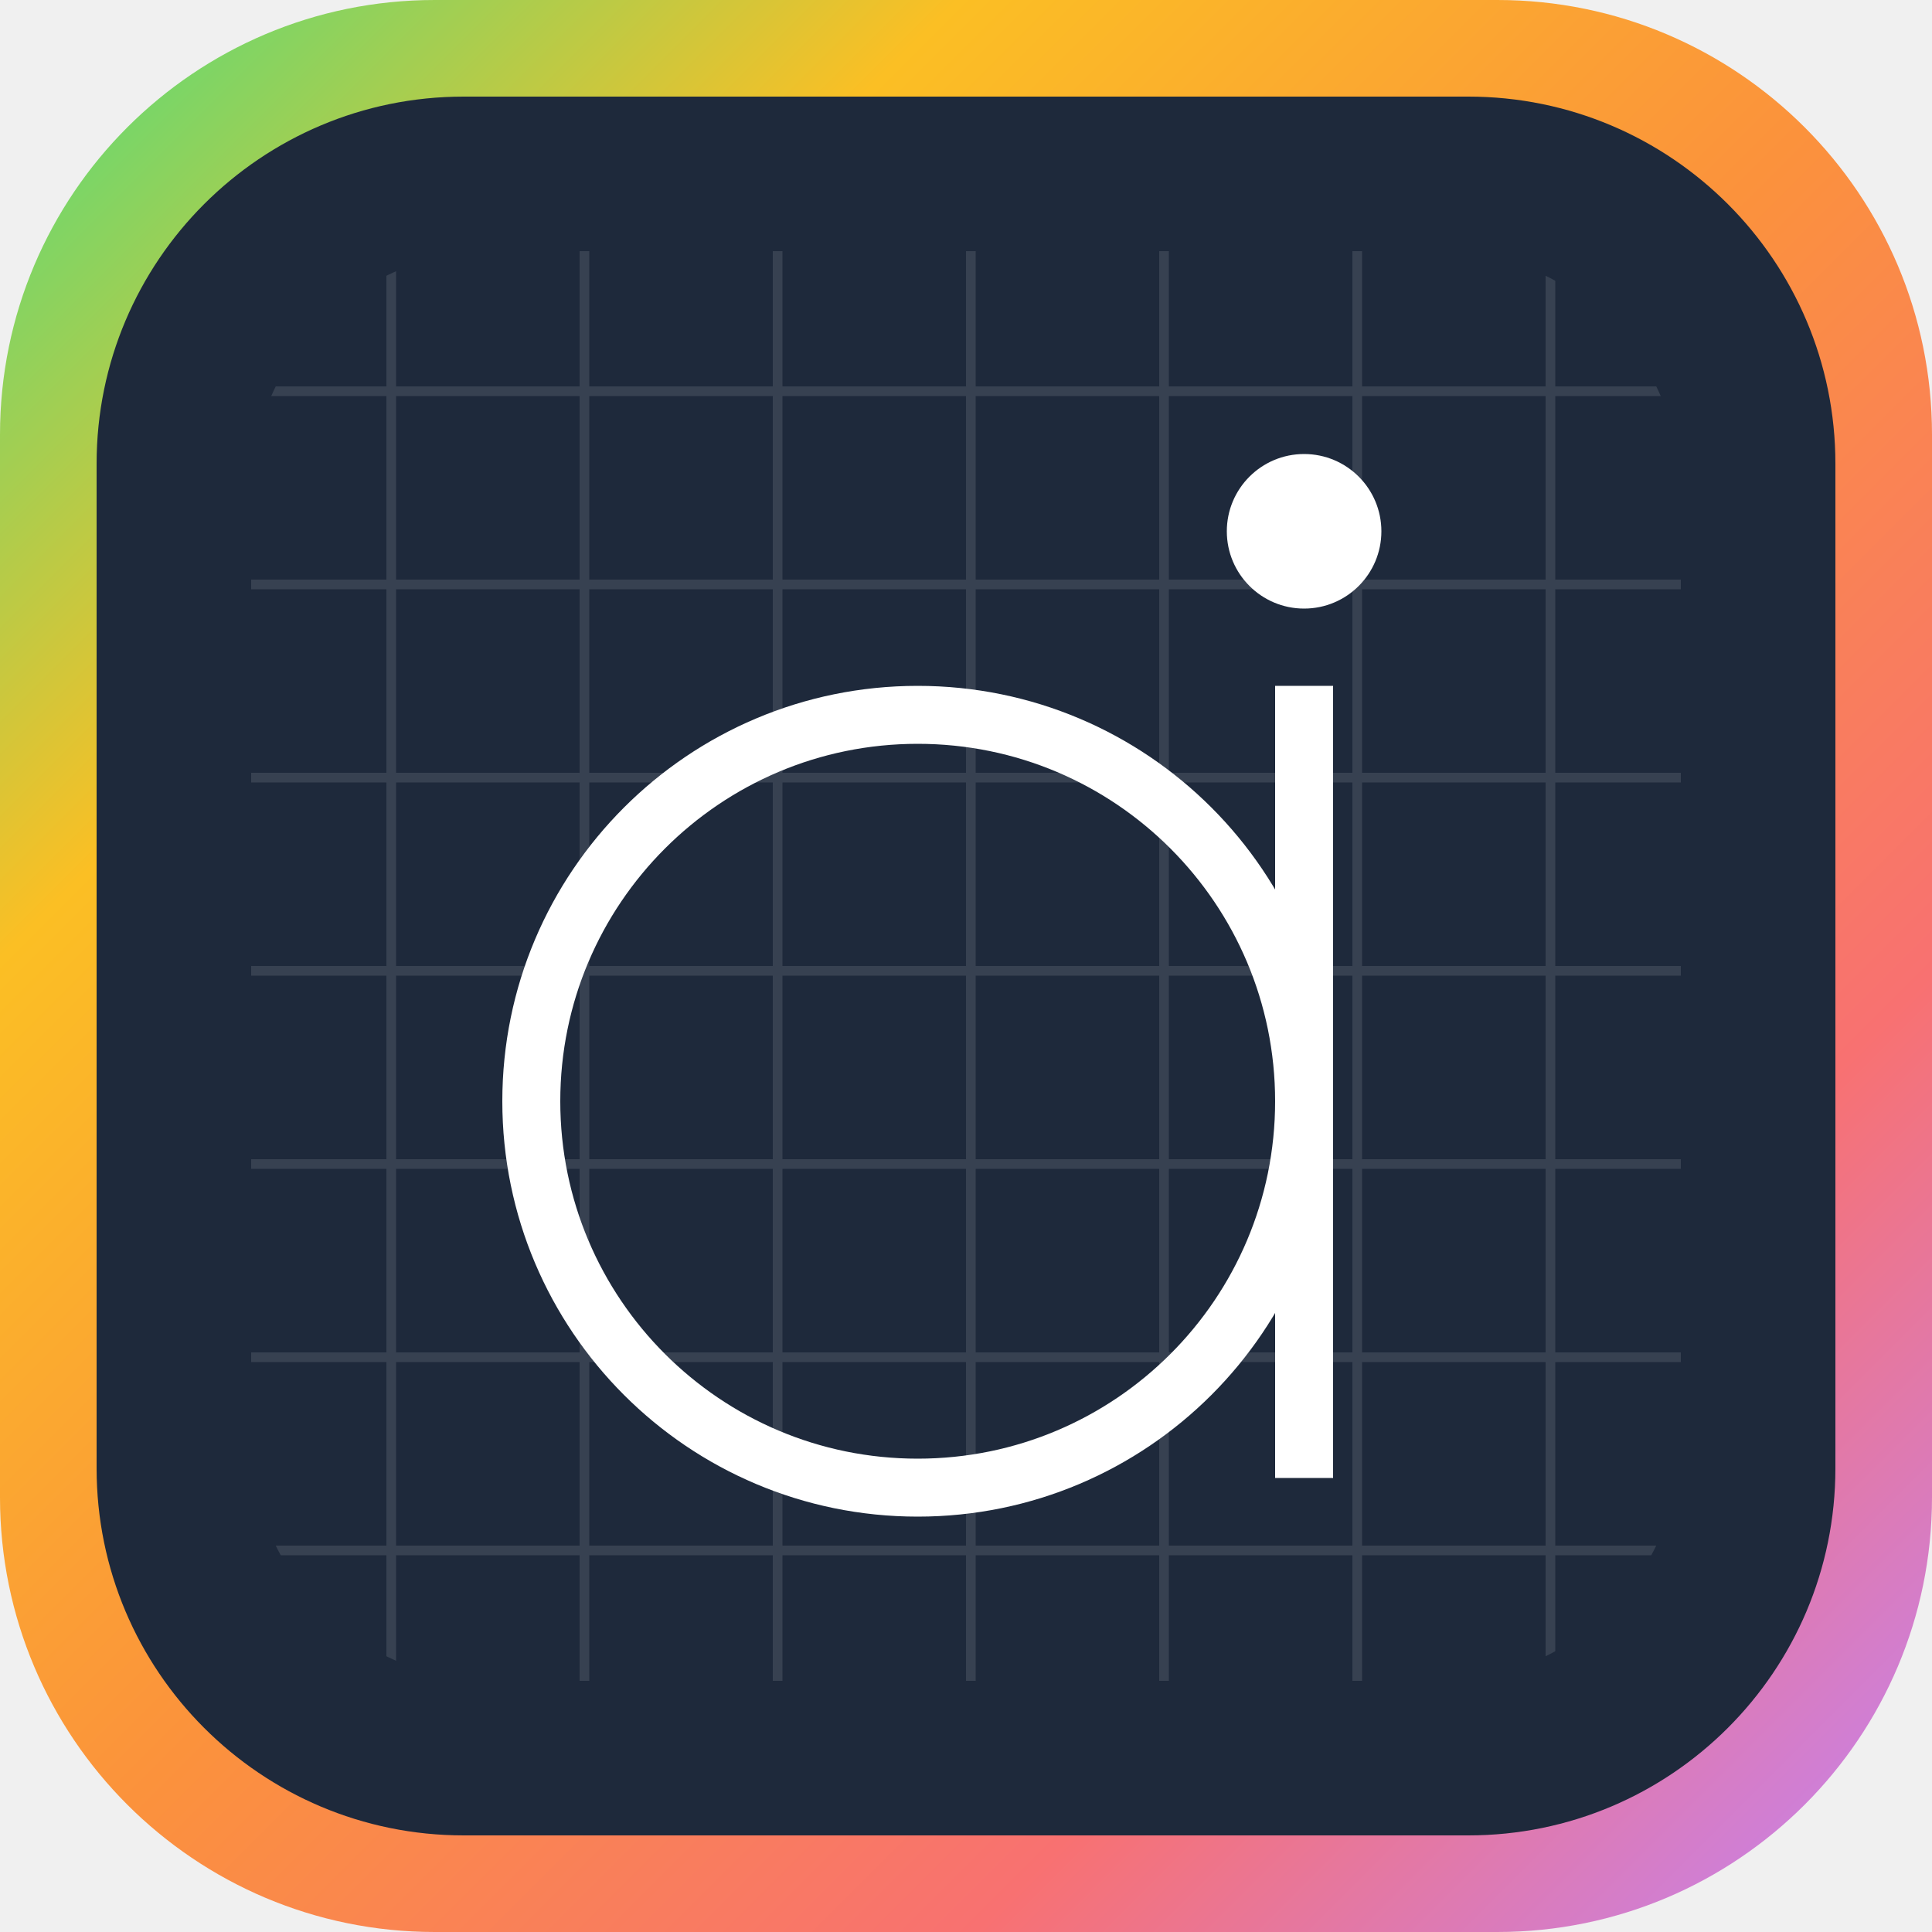
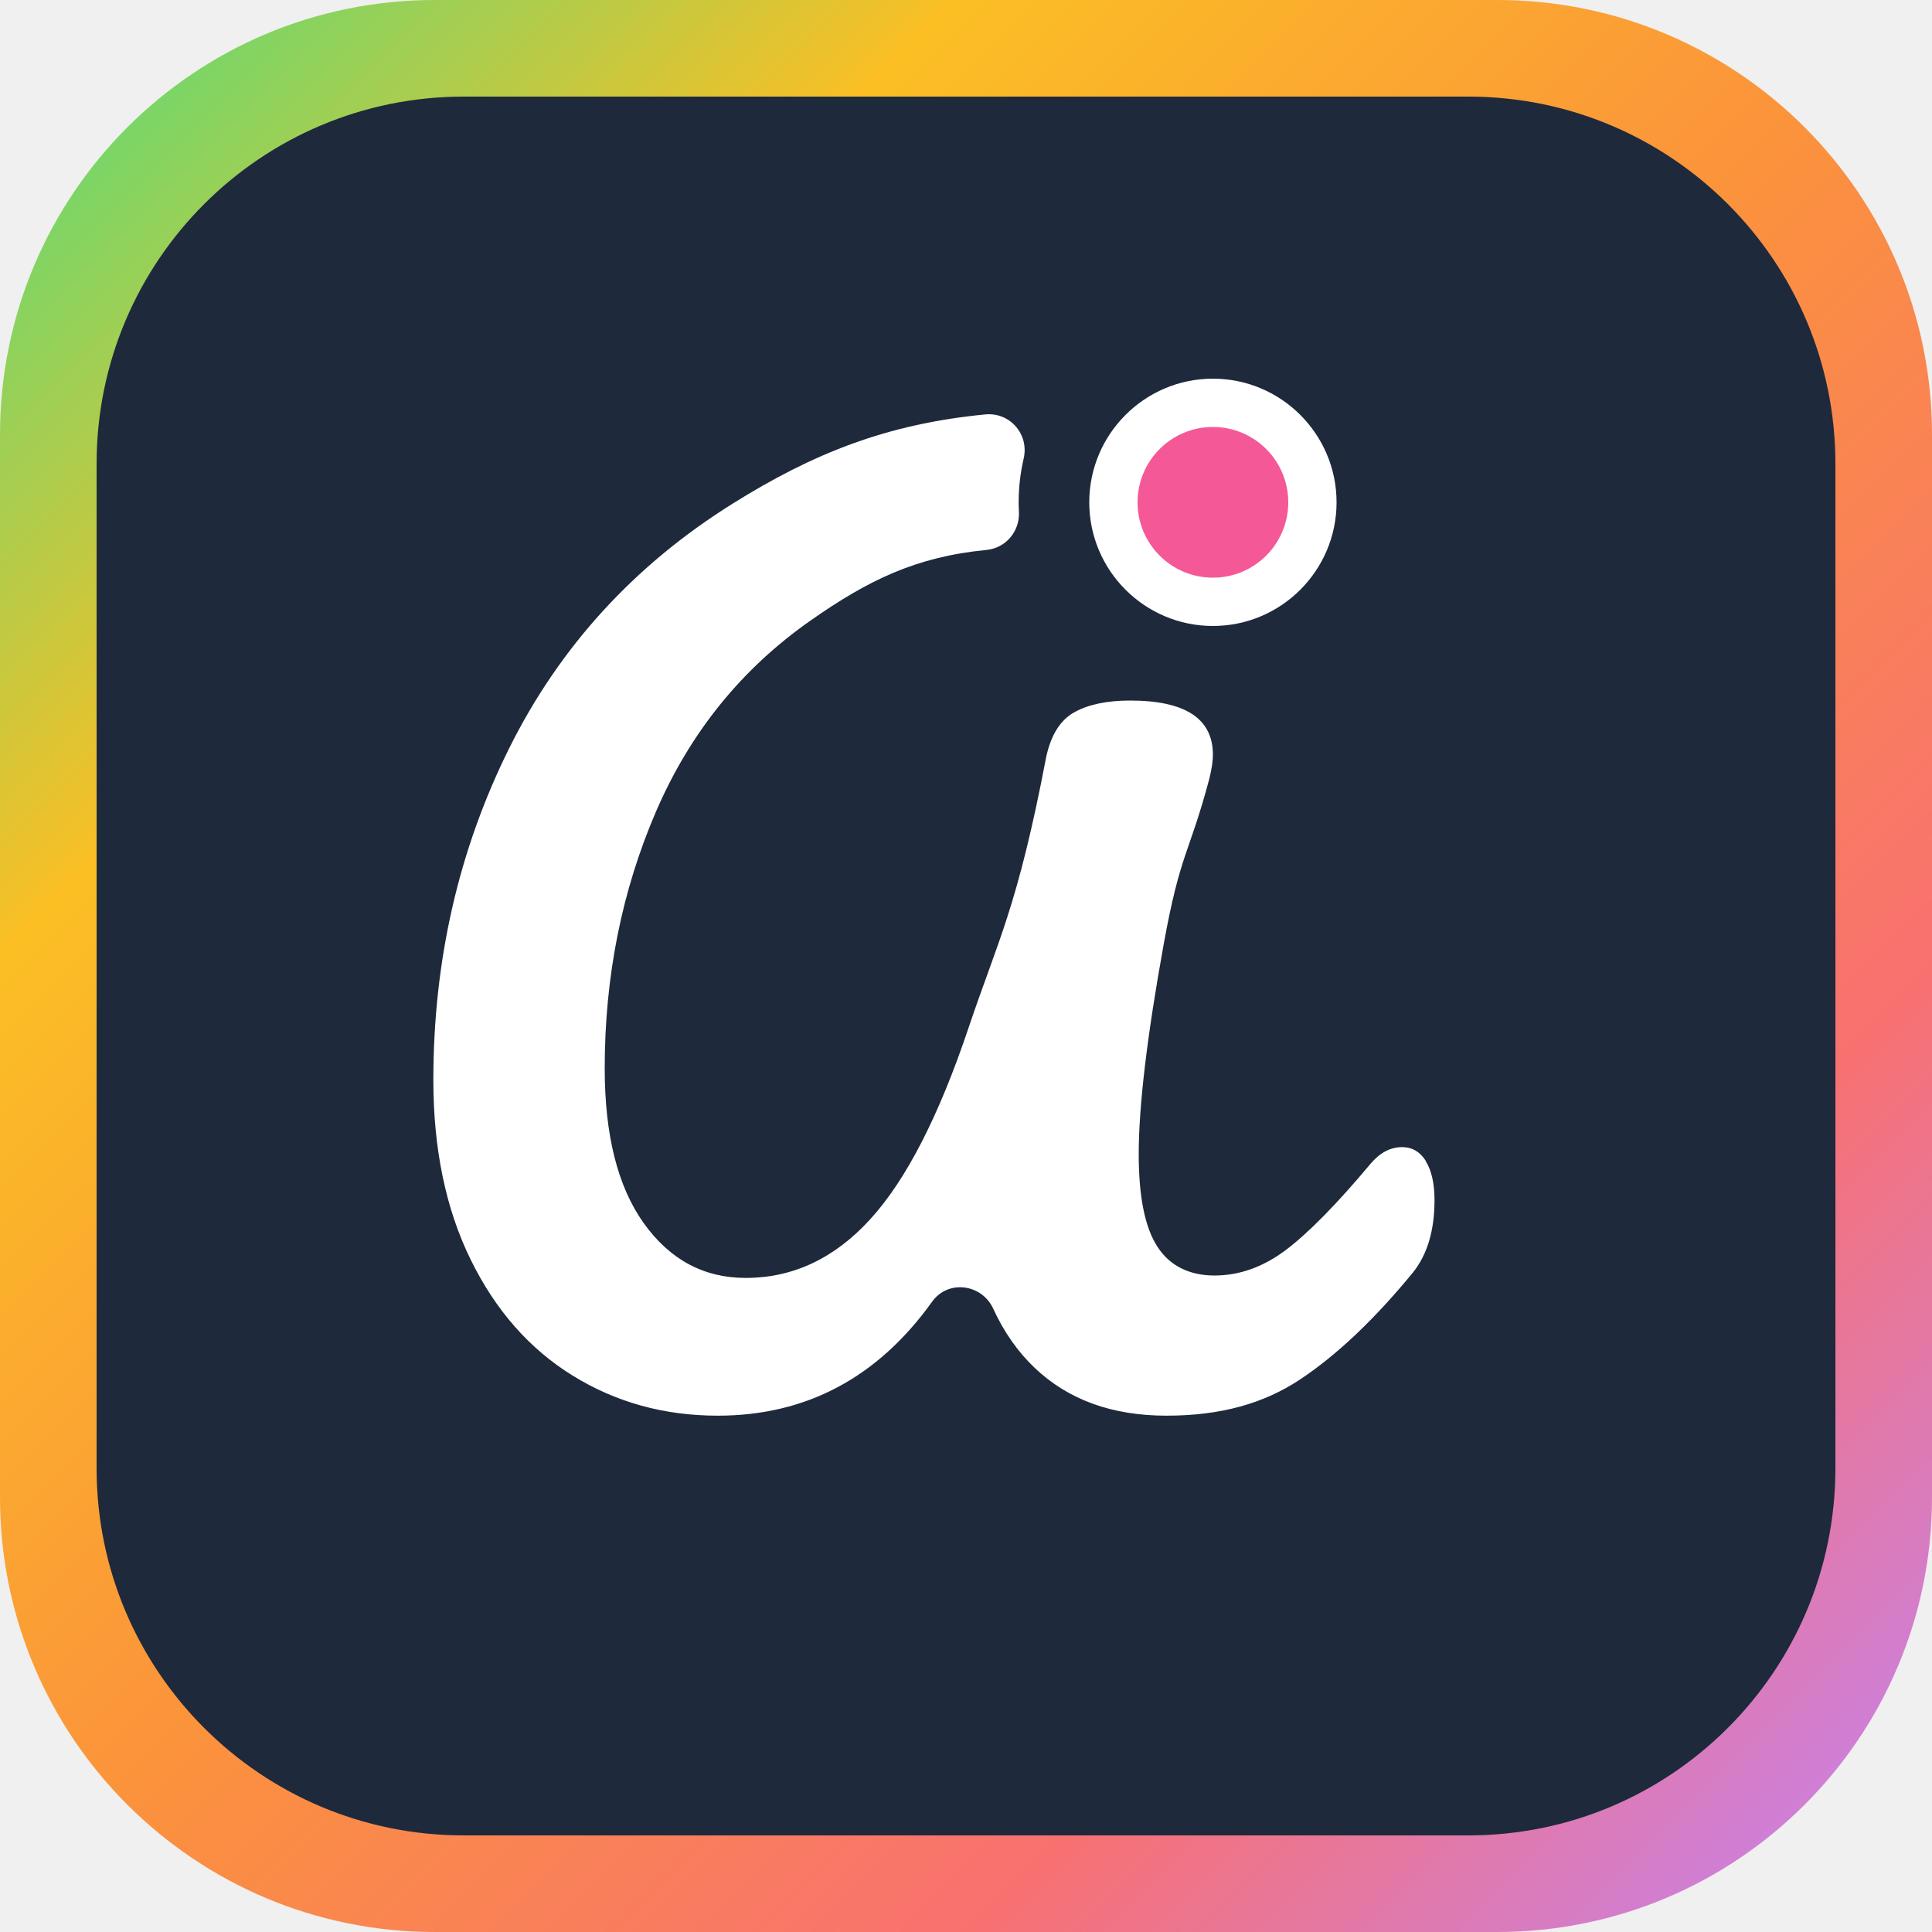
- <svg xmlns="http://www.w3.org/2000/svg" width="200" height="200" viewBox="0 0 200 200">
+ <svg xmlns="http://www.w3.org/2000/svg" id="_Слой_1" data-name="Слой 1" viewBox="0 0 200 200">
  <defs>
-     <linearGradient id="rainbowGradient" x1="0%" y1="0%" x2="100%" y2="100%">
-       <stop offset="0%" style="stop-color:#4ade80;stop-opacity:1" />
-       <stop offset="25%" style="stop-color:#fbbf24;stop-opacity:1" />
-       <stop offset="50%" style="stop-color:#fb923c;stop-opacity:1" />
-       <stop offset="75%" style="stop-color:#f87171;stop-opacity:1" />
-       <stop offset="100%" style="stop-color:#c084fc;stop-opacity:1" />
+     <style>
+       .cls-1 {
+         fill: url(#_Безымянный_градиент);
+       }
+ 
+       .cls-1, .cls-2, .cls-3, .cls-4, .cls-5, .cls-6 {
+         stroke-width: 0px;
+       }
+ 
+       .cls-2 {
+         fill: #1e293b;
+       }
+ 
+       .cls-3, .cls-7 {
+         fill: none;
+       }
+ 
+       .cls-4 {
+         fill: #fff;
+       }
+ 
+       .cls-5 {
+         fill: url(#grid);
+       }
+ 
+       .cls-6 {
+         fill: #f45897;
+       }
+ 
+       .cls-7 {
+         stroke: #374151;
+         stroke-width: 2px;
+       }
+     </style>
+     <linearGradient id="_Безымянный_градиент" data-name="Безымянный градиент" x1="0" y1="200" x2="1" y2="199" gradientTransform="translate(0 40000) scale(200 -200)" gradientUnits="userSpaceOnUse">
+       <stop offset="0" stop-color="#4ade80" />
+       <stop offset=".25" stop-color="#fbbf24" />
+       <stop offset=".5" stop-color="#fb923c" />
+       <stop offset=".75" stop-color="#f87171" />
+       <stop offset="1" stop-color="#c084fc" />
    </linearGradient>
-     <pattern id="grid" width="20" height="20" patternUnits="userSpaceOnUse">
-       <path d="M 20 0 L 0 0 0 20" fill="none" stroke="#374151" stroke-width="2" />
+     <pattern id="grid" x="0" y="0" width="20" height="20" patternTransform="translate(0 -16184) scale(1 -1)" patternUnits="userSpaceOnUse" viewBox="0 0 20 20">
+       <g>
+         <rect class="cls-3" width="20" height="20" />
+         <path class="cls-7" d="m20,20H0V0" />
+       </g>
    </pattern>
  </defs>
-   <rect width="200" height="200" rx="45" fill="url(#rainbowGradient)" />
-   <rect x="10" y="10" width="180" height="180" rx="38" fill="#1e293b" />
-   <rect x="26" y="26" width="148" height="148" rx="25" fill="url(#grid)" />
-   <g transform="translate(110, 110)">
-     <circle cx="-15" cy="4" r="40" fill="none" stroke="#ffffff" stroke-width="6" />
-     <path d="M 25,-36 L 25,40" fill="none" stroke="#ffffff" stroke-width="6" stroke-linecap="square" />
-     <circle cx="25" cy="-55" r="8" fill="#ffffff" />
+   <rect class="cls-1" x="0" y="0" width="200" height="200" rx="45" ry="45" />
+   <rect class="cls-2" x="10" y="10" width="180" height="180" rx="38" ry="38" />
+   <rect class="cls-5" x="26" y="26" width="148" height="148" rx="25" ry="25" />
+   <path class="cls-4" d="m147.62,120.21c-.6-.97-1.43-1.46-2.47-1.46-1.21,0-2.29.57-3.26,1.71-3.54,4.23-6.48,7.21-8.81,8.96-2.34,1.75-4.79,2.62-7.36,2.62s-4.63-.99-5.91-2.99c-1.29-1.99-1.93-5.18-1.93-9.57,0-4.96.86-12.21,2.59-21.76,1.73-9.55,2.64-9.27,4.73-17.15.24-.98.36-1.79.36-2.44,0-3.74-2.86-5.61-8.57-5.61-2.41,0-4.34.41-5.79,1.22-1.45.81-2.41,2.36-2.9,4.63-2.98,15.61-4.99,18.96-8.05,28.07-3.06,9.1-6.44,15.69-10.14,19.75-3.7,4.07-8.01,6.1-12.91,6.1-4.34,0-7.86-1.89-10.56-5.67-2.7-3.78-4.04-9.12-4.04-16.03,0-9.51,1.77-18.37,5.31-26.58,3.54-8.21,8.89-14.81,16.05-19.81,5.92-4.14,10.85-6.56,18.16-7.27,2.01-.2,3.46-1.93,3.36-3.95-.02-.32-.03-.64-.03-.97,0-1.56.18-3.08.52-4.54.58-2.5-1.41-4.81-3.96-4.57-10.21.98-17.87,4.05-26.14,9.22-10.22,6.38-17.94,14.84-23.17,25.36-5.23,10.53-7.84,21.97-7.84,34.32,0,7.15,1.29,13.35,3.86,18.59,2.57,5.24,6.09,9.25,10.56,12.01,4.46,2.76,9.47,4.15,15.02,4.15,9.16,0,16.56-3.94,22.2-11.81,1.65-2.3,5.15-1.83,6.32.74,1.1,2.4,2.53,4.45,4.3,6.13,3.46,3.29,8,4.94,13.63,4.94s10.1-1.26,13.88-3.78c3.78-2.52,7.64-6.18,11.58-10.97,1.53-1.87,2.29-4.39,2.29-7.56,0-1.71-.3-3.05-.9-4.02Z" />
+   <g>
+     <path class="cls-6" d="m125.56,62.3c-5.68,0-10.3-4.62-10.3-10.3s4.62-10.3,10.3-10.3,10.31,4.62,10.31,10.3-4.62,10.3-10.31,10.3Z" />
+     <path class="cls-4" d="m125.56,44.2c4.31,0,7.8,3.49,7.8,7.8h0c0,4.31-3.49,7.8-7.8,7.8h0c-4.31,0-7.8-3.49-7.8-7.8h0c0-4.31,3.49-7.8,7.8-7.8h0m0-5c-7.06,0-12.8,5.74-12.8,12.8s5.74,12.8,12.8,12.8,12.8-5.74,12.8-12.8-5.74-12.8-12.8-12.8h0Z" />
  </g>
</svg>
